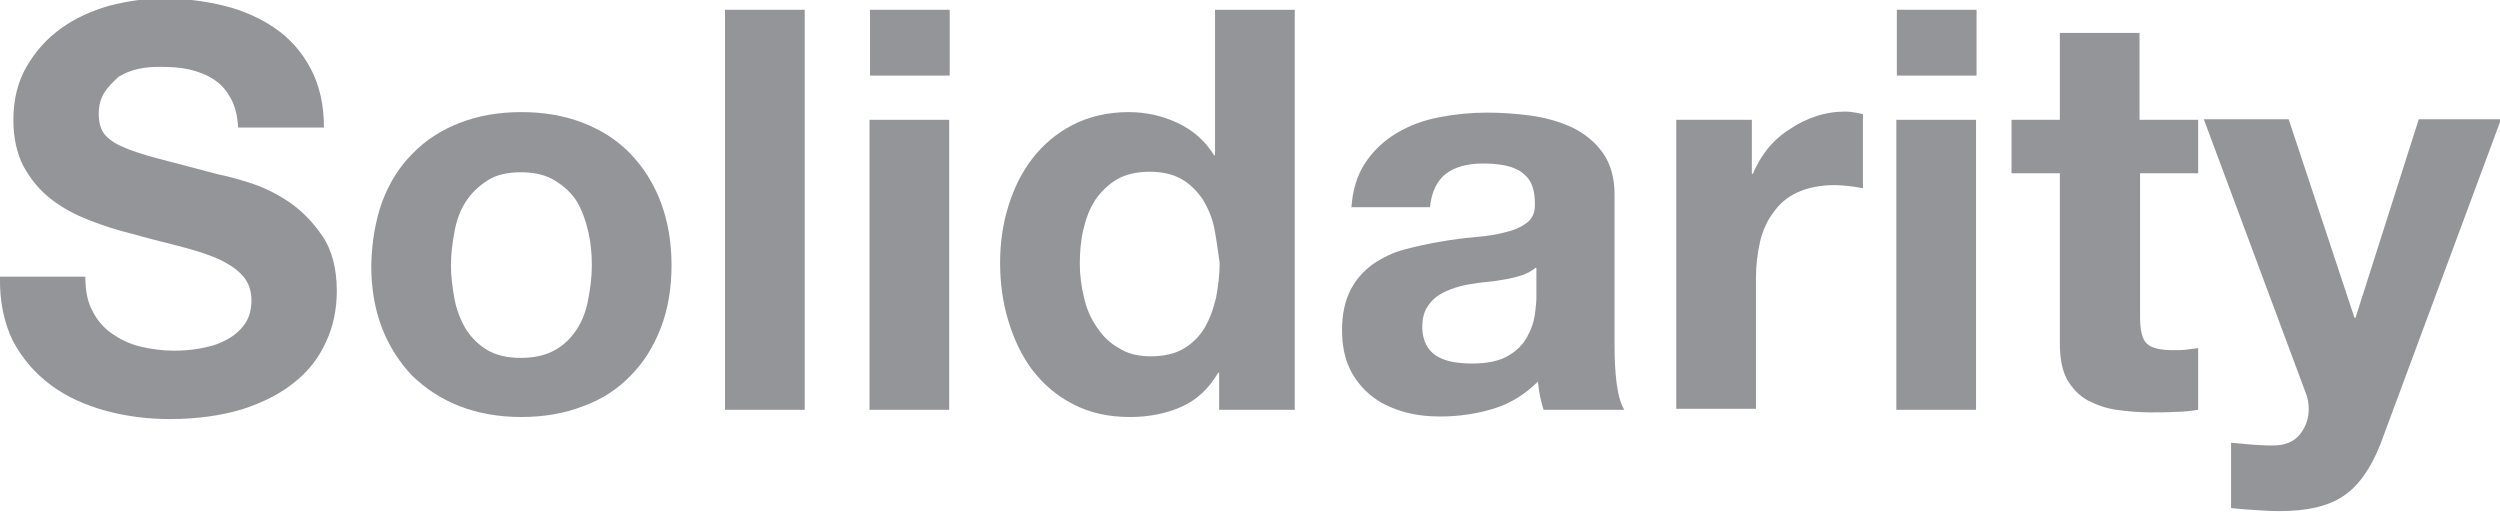
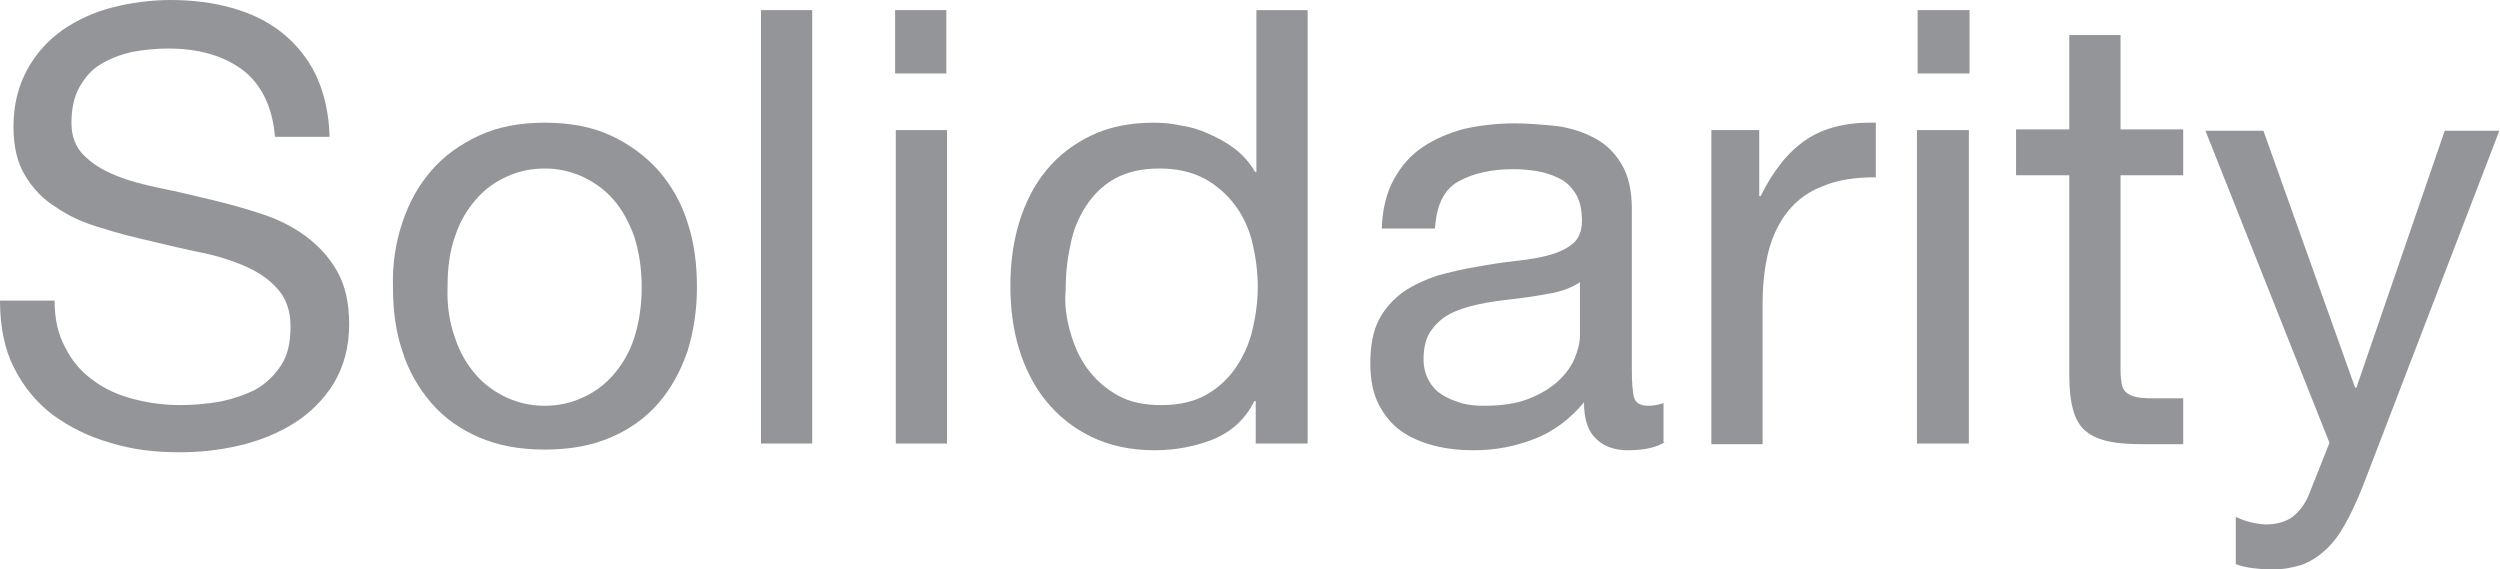
- <svg xmlns="http://www.w3.org/2000/svg" version="1.1" id="Layer_1" x="0px" y="0px" viewBox="0 0 486.2 99.4" style="enable-background:new 0 0 486.2 99.4;" xml:space="preserve">
+ <svg xmlns="http://www.w3.org/2000/svg" version="1.1" id="Layer_1" x="0px" y="0px" viewBox="0 0 370.9 84.4" style="enable-background:new 0 0 370.9 84.4;" xml:space="preserve">
  <style type="text/css">
	.st0{fill:#939598;}
</style>
-   <path class="st0" d="M18,60.5c0.9,1.8,2.2,3.3,3.8,4.4c1.6,1.1,3.4,2,5.5,2.5c2.1,0.5,4.3,0.8,6.5,0.8c1.5,0,3.2-0.1,4.9-0.4  c1.7-0.3,3.4-0.7,4.9-1.5c1.5-0.7,2.8-1.7,3.8-3c1-1.3,1.5-2.9,1.5-4.9c0-2.1-0.7-3.8-2-5.1c-1.3-1.3-3.1-2.4-5.3-3.3  c-2.2-0.9-4.7-1.6-7.4-2.3c-2.8-0.7-5.6-1.4-8.4-2.2c-2.9-0.7-5.7-1.6-8.5-2.7c-2.8-1.1-5.2-2.4-7.4-4.1c-2.2-1.7-3.9-3.8-5.3-6.3  c-1.3-2.5-2-5.5-2-9.1c0-4,0.9-7.5,2.6-10.4c1.7-2.9,3.9-5.4,6.7-7.4c2.8-2,5.9-3.4,9.4-4.4c3.5-0.9,7-1.4,10.5-1.4  c4.1,0,8,0.5,11.7,1.4c3.7,0.9,7.1,2.4,10,4.4c2.9,2,5.2,4.6,6.9,7.8c1.7,3.2,2.6,7,2.6,11.5H46.3c-0.1-2.3-0.6-4.3-1.5-5.8  c-0.8-1.5-1.9-2.7-3.3-3.6c-1.4-0.9-3-1.5-4.7-1.9c-1.8-0.4-3.7-0.5-5.8-0.5c-1.4,0-2.8,0.1-4.1,0.4c-1.4,0.3-2.6,0.8-3.8,1.5  C21.9,16,21,16.9,20.3,18c-0.7,1.1-1.1,2.5-1.1,4.1c0,1.5,0.3,2.8,0.9,3.7c0.6,0.9,1.7,1.8,3.4,2.6c1.7,0.8,4.1,1.6,7.1,2.4  c3,0.8,7,1.8,11.8,3.1c1.5,0.3,3.5,0.8,6,1.6c2.6,0.8,5.1,2,7.7,3.7c2.5,1.7,4.7,3.9,6.6,6.7c1.9,2.8,2.8,6.4,2.8,10.7  c0,3.6-0.7,6.9-2.1,9.9c-1.4,3.1-3.4,5.7-6.2,7.9c-2.7,2.2-6.1,3.9-10.1,5.2c-4,1.2-8.7,1.9-14,1.9c-4.3,0-8.4-0.5-12.5-1.6  c-4-1.1-7.6-2.7-10.7-5c-3.1-2.3-5.5-5.1-7.4-8.6C0.8,62.8-0.1,58.6,0,53.8h16.6C16.6,56.5,17,58.7,18,60.5z" />
-   <path class="st0" d="M74.3,39.3c1.4-3.7,3.3-6.8,5.9-9.4c2.5-2.6,5.6-4.6,9.2-6c3.6-1.4,7.6-2.1,12-2.1c4.4,0,8.4,0.7,12,2.1  s6.7,3.4,9.2,6c2.5,2.6,4.5,5.7,5.9,9.4c1.4,3.7,2.1,7.8,2.1,12.3c0,4.5-0.7,8.6-2.1,12.2c-1.4,3.6-3.3,6.7-5.9,9.3  c-2.5,2.6-5.6,4.6-9.2,5.9c-3.6,1.4-7.6,2.1-12,2.1c-4.4,0-8.4-0.7-12-2.1c-3.6-1.4-6.6-3.4-9.2-5.9c-2.5-2.6-4.5-5.7-5.9-9.3  c-1.4-3.6-2.1-7.7-2.1-12.2C72.3,47.1,73,43,74.3,39.3z M88.4,58.2c0.4,2.1,1.2,4.1,2.2,5.8c1.1,1.7,2.5,3.1,4.2,4.1  c1.7,1,3.9,1.5,6.5,1.5c2.6,0,4.8-0.5,6.6-1.5c1.8-1,3.2-2.4,4.3-4.1c1.1-1.7,1.8-3.6,2.2-5.8c0.4-2.1,0.7-4.3,0.7-6.6  c0-2.3-0.2-4.5-0.7-6.6s-1.2-4.1-2.2-5.8c-1.1-1.7-2.5-3-4.3-4.1c-1.8-1.1-4-1.6-6.6-1.6c-2.6,0-4.8,0.5-6.5,1.6  c-1.7,1.1-3.1,2.4-4.2,4.1c-1.1,1.7-1.8,3.6-2.2,5.8s-0.7,4.4-0.7,6.6C87.7,53.8,88,56,88.4,58.2z" />
-   <path class="st0" d="M156.5,1.9v77.8H141V1.9H156.5z" />
-   <path class="st0" d="M169.2,14.6V1.9h15.5v12.8H169.2z M184.6,23.3v56.4h-15.5V23.3H184.6z" />
-   <path class="st0" d="M236.9,72.5c-1.8,3.1-4.2,5.3-7.1,6.6s-6.3,2-10,2c-4.2,0-7.9-0.8-11.1-2.5c-3.2-1.6-5.8-3.9-7.9-6.6  c-2.1-2.8-3.6-6-4.7-9.6c-1.1-3.6-1.6-7.4-1.6-11.3c0-3.8,0.5-7.4,1.6-11c1.1-3.5,2.6-6.6,4.7-9.3c2.1-2.7,4.7-4.9,7.8-6.5  c3.1-1.6,6.8-2.5,10.9-2.5c3.3,0,6.5,0.7,9.5,2.1c3,1.4,5.4,3.5,7.1,6.3h0.2V1.9h15.5v77.8h-14.7v-7.2H236.9z M236.2,44.6  c-0.4-2.1-1.2-4-2.2-5.7c-1.1-1.6-2.4-3-4.1-4c-1.7-1-3.8-1.5-6.3-1.5c-2.5,0-4.7,0.5-6.4,1.5c-1.7,1-3.1,2.4-4.2,4  c-1.1,1.7-1.8,3.6-2.3,5.7c-0.5,2.1-0.7,4.4-0.7,6.7c0,2.2,0.3,4.4,0.8,6.5c0.5,2.2,1.3,4.1,2.5,5.8c1.1,1.7,2.5,3.1,4.3,4.1  c1.7,1.1,3.8,1.6,6.2,1.6c2.5,0,4.7-0.5,6.4-1.5c1.7-1,3.1-2.4,4.1-4.1c1-1.7,1.7-3.7,2.2-5.8c0.4-2.2,0.7-4.4,0.7-6.8  C236.9,49,236.6,46.8,236.2,44.6z" />
-   <path class="st0" d="M262.8,40.7c0.2-3.6,1.1-6.6,2.7-9c1.6-2.4,3.6-4.3,6.1-5.8c2.5-1.5,5.2-2.5,8.3-3.1c3.1-0.6,6.2-0.9,9.3-0.9  c2.8,0,5.7,0.2,8.6,0.6c2.9,0.4,5.6,1.2,8,2.3c2.4,1.2,4.4,2.8,5.9,4.9c1.5,2.1,2.3,4.8,2.3,8.2v29.3c0,2.5,0.1,5,0.4,7.3  c0.3,2.3,0.8,4.1,1.5,5.2h-15.7c-0.3-0.9-0.5-1.8-0.7-2.7c-0.2-0.9-0.3-1.8-0.4-2.8c-2.5,2.5-5.4,4.3-8.7,5.3  c-3.3,1-6.8,1.5-10.2,1.5c-2.7,0-5.2-0.3-7.5-1c-2.3-0.7-4.4-1.7-6.1-3.1c-1.7-1.4-3.1-3.1-4.1-5.2c-1-2.1-1.5-4.6-1.5-7.5  c0-3.2,0.6-5.8,1.7-7.9c1.1-2.1,2.6-3.7,4.4-5c1.8-1.2,3.8-2.2,6.1-2.8c2.3-0.6,4.6-1.1,6.9-1.5c2.3-0.4,4.6-0.7,6.9-0.9  c2.3-0.2,4.3-0.5,6-1c1.7-0.4,3.1-1.1,4.1-1.9c1-0.8,1.5-2.1,1.4-3.7c0-1.7-0.3-3-0.8-4s-1.3-1.7-2.2-2.3c-0.9-0.5-2-0.9-3.2-1.1  c-1.2-0.2-2.5-0.3-3.9-0.3c-3.1,0-5.5,0.7-7.2,2c-1.7,1.3-2.8,3.5-3.1,6.5H262.8z M298.6,52.1c-0.7,0.6-1.5,1-2.5,1.4  c-1,0.3-2,0.6-3.2,0.8c-1.1,0.2-2.3,0.4-3.5,0.5c-1.2,0.1-2.5,0.3-3.7,0.5c-1.2,0.2-2.3,0.5-3.4,0.9c-1.1,0.4-2.1,0.9-2.9,1.5  c-0.8,0.6-1.5,1.4-2,2.3c-0.5,0.9-0.8,2.1-0.8,3.6c0,1.4,0.3,2.5,0.8,3.5c0.5,0.9,1.2,1.7,2.1,2.2c0.9,0.5,1.9,0.9,3.1,1.1  c1.2,0.2,2.4,0.3,3.6,0.3c3.1,0,5.4-0.5,7.1-1.5c1.7-1,2.9-2.2,3.7-3.7c0.8-1.4,1.3-2.9,1.5-4.3c0.2-1.5,0.3-2.6,0.3-3.5V52.1z" />
-   <path class="st0" d="M340.7,23.3v10.5h0.2c0.7-1.7,1.7-3.4,2.9-4.9c1.2-1.5,2.7-2.8,4.3-3.8c1.6-1.1,3.3-1.9,5.1-2.5  c1.8-0.6,3.7-0.9,5.7-0.9c1,0,2.1,0.2,3.4,0.5v14.4c-0.7-0.1-1.6-0.3-2.6-0.4c-1-0.1-2-0.2-2.9-0.2c-2.8,0-5.2,0.5-7.2,1.4  c-2,0.9-3.5,2.2-4.7,3.9c-1.2,1.6-2.1,3.5-2.6,5.7c-0.5,2.2-0.8,4.5-0.8,7.1v25.4H326V23.3H340.7z" />
-   <path class="st0" d="M368.9,14.6V1.9h15.5v12.8H368.9z M384.3,23.3v56.4h-15.5V23.3H384.3z" />
-   <path class="st0" d="M427.5,23.3v10.4h-11.3v27.9c0,2.6,0.4,4.4,1.3,5.2c0.9,0.9,2.6,1.3,5.2,1.3c0.9,0,1.7,0,2.5-0.1  c0.8-0.1,1.6-0.2,2.3-0.3v12c-1.3,0.2-2.8,0.4-4.4,0.4c-1.6,0.1-3.2,0.1-4.7,0.1c-2.4,0-4.7-0.2-6.8-0.5c-2.1-0.3-4-1-5.7-1.9  c-1.6-0.9-2.9-2.3-3.9-4c-0.9-1.7-1.4-4-1.4-6.9V33.7h-9.4V23.3h9.4V6.4h15.5v16.9H427.5z" />
-   <path class="st0" d="M455.7,96.5c-3,2-7.1,2.9-12.4,2.9c-1.6,0-3.2-0.1-4.7-0.2c-1.6-0.1-3.1-0.2-4.7-0.4V86.1  c1.5,0.1,2.9,0.3,4.5,0.4c1.5,0.1,3.1,0.2,4.6,0.1c2-0.2,3.5-1,4.5-2.4c1-1.4,1.5-2.9,1.5-4.6c0-1.2-0.2-2.4-0.7-3.5l-19.7-52.9  h16.5l12.8,38.6h0.2l12.3-38.6h16l-23.5,63.3C461,91.2,458.7,94.5,455.7,96.5z" />
+   <path class="st0" d="M35.9,10.3C33,8.2,29.4,7.2,24.9,7.2c-1.8,0-3.6,0.2-5.3,0.5c-1.7,0.4-3.3,1-4.6,1.8c-1.4,0.8-2.4,2-3.2,3.4  c-0.8,1.4-1.2,3.2-1.2,5.3c0,2,0.6,3.6,1.8,4.8c1.2,1.2,2.7,2.2,4.7,3c1.9,0.8,4.2,1.4,6.6,1.9c2.5,0.5,5,1.1,7.5,1.7  c2.5,0.6,5.1,1.3,7.5,2.1c2.5,0.8,4.7,1.9,6.6,3.3c1.9,1.4,3.5,3.1,4.7,5.2c1.2,2.1,1.8,4.7,1.8,7.9c0,3.4-0.8,6.3-2.3,8.8  c-1.5,2.4-3.5,4.4-5.9,5.9c-2.4,1.5-5.1,2.6-8.1,3.3c-3,0.7-5.9,1-8.9,1c-3.6,0-7-0.4-10.2-1.4c-3.2-0.9-6-2.3-8.5-4.1  c-2.4-1.8-4.4-4.2-5.8-7C0.7,51.9,0,48.5,0,44.6h8.1c0,2.7,0.5,5,1.6,7c1,2,2.4,3.6,4.1,4.8c1.7,1.3,3.7,2.2,6,2.8  c2.3,0.6,4.6,0.9,7,0.9c1.9,0,3.9-0.2,5.8-0.5c1.9-0.4,3.7-1,5.3-1.8c1.6-0.9,2.8-2.1,3.8-3.6c1-1.5,1.4-3.4,1.4-5.8  c0-2.2-0.6-4-1.8-5.4c-1.2-1.4-2.7-2.5-4.7-3.4c-2-0.9-4.2-1.6-6.6-2.1c-2.5-0.5-5-1.1-7.5-1.7c-2.6-0.6-5.1-1.2-7.5-2  c-2.5-0.7-4.7-1.7-6.6-3c-2-1.2-3.5-2.8-4.7-4.8C2.6,24.2,2,21.8,2,18.8c0-3.2,0.7-6,2-8.4C5.3,8,7,6.1,9.2,4.5  c2.2-1.5,4.7-2.7,7.5-3.4C19.5,0.4,22.3,0,25.3,0c3.3,0,6.4,0.4,9.2,1.2c2.8,0.8,5.3,2,7.4,3.7c2.1,1.7,3.8,3.8,5,6.3  c1.2,2.6,1.9,5.6,2,9.1h-8.1C40.4,15.7,38.7,12.4,35.9,10.3z" />
+   <path class="st0" d="M59.7,33c1-3,2.4-5.5,4.3-7.7c1.9-2.2,4.3-3.9,7.1-5.2c2.8-1.3,6.1-1.9,9.7-1.9c3.7,0,7,0.6,9.8,1.9  c2.8,1.3,5.1,3,7.1,5.2c1.9,2.2,3.4,4.8,4.3,7.7c1,3,1.4,6.2,1.4,9.6c0,3.4-0.5,6.6-1.4,9.5c-1,2.9-2.4,5.5-4.3,7.7  c-1.9,2.2-4.3,3.9-7.1,5.1c-2.8,1.2-6,1.8-9.8,1.8c-3.7,0-6.9-0.6-9.7-1.8c-2.8-1.2-5.2-2.9-7.1-5.1c-1.9-2.2-3.4-4.8-4.3-7.7  c-1-2.9-1.4-6.1-1.4-9.5C58.2,39.1,58.7,36,59.7,33z M67.5,50.1c0.7,2.2,1.8,4,3.1,5.5c1.3,1.5,2.9,2.6,4.6,3.4  c1.8,0.8,3.6,1.2,5.6,1.2s3.9-0.4,5.6-1.2c1.8-0.8,3.3-1.9,4.6-3.4c1.3-1.5,2.4-3.3,3.1-5.5c0.7-2.2,1.1-4.7,1.1-7.5  c0-2.8-0.4-5.3-1.1-7.5c-0.8-2.2-1.8-4-3.1-5.5c-1.3-1.5-2.9-2.6-4.6-3.4c-1.8-0.8-3.6-1.2-5.6-1.2s-3.9,0.4-5.6,1.2  c-1.8,0.8-3.3,1.9-4.6,3.4c-1.3,1.5-2.4,3.3-3.1,5.5c-0.8,2.2-1.1,4.7-1.1,7.5C66.3,45.4,66.7,47.9,67.5,50.1z" />
+   <path class="st0" d="M120.5,1.5v64.3h-7.6V1.5H120.5z" />
+   <path class="st0" d="M132.8,10.9V1.5h7.6v9.4H132.8z M140.5,19.3v46.5h-7.6V19.3H140.5z" />
+   <path class="st0" d="M186.3,65.8v-6.3h-0.2c-1.3,2.6-3.2,4.4-5.9,5.6c-2.7,1.1-5.7,1.7-8.9,1.7c-3.6,0-6.7-0.7-9.4-2  c-2.7-1.3-4.9-3.1-6.7-5.3c-1.8-2.2-3.1-4.8-4-7.7c-0.9-2.9-1.3-6.1-1.3-9.4c0-3.3,0.4-6.4,1.3-9.4c0.9-2.9,2.2-5.5,4-7.7  c1.8-2.2,4-3.9,6.7-5.2c2.7-1.3,5.8-1.9,9.3-1.9c1.2,0,2.5,0.1,3.9,0.4c1.4,0.2,2.8,0.6,4.1,1.2c1.4,0.6,2.7,1.3,3.9,2.2  c1.2,0.9,2.3,2.1,3.1,3.5h0.2V1.5h7.6v64.3H186.3z M158.8,49.3c0.6,2.1,1.4,3.9,2.6,5.5c1.2,1.6,2.7,2.9,4.5,3.9  c1.8,1,4,1.4,6.4,1.4c2.6,0,4.8-0.5,6.6-1.5c1.8-1,3.3-2.4,4.4-4c1.1-1.6,2-3.5,2.5-5.6c0.5-2.1,0.8-4.2,0.8-6.4  c0-2.3-0.3-4.5-0.8-6.6c-0.5-2.1-1.4-4-2.6-5.6s-2.7-2.9-4.5-3.9c-1.9-1-4.1-1.5-6.7-1.5c-2.6,0-4.8,0.5-6.6,1.5  c-1.8,1-3.2,2.4-4.3,4.1c-1.1,1.7-1.9,3.6-2.3,5.8c-0.5,2.2-0.7,4.4-0.7,6.7C157.9,45.1,158.2,47.2,158.8,49.3z" />
+   <path class="st0" d="M247,65.6c-1.3,0.8-3.1,1.2-5.5,1.2c-2,0-3.6-0.6-4.7-1.7c-1.2-1.1-1.8-2.9-1.8-5.4c-2.1,2.5-4.5,4.3-7.3,5.4  c-2.8,1.1-5.8,1.7-9,1.7c-2.1,0-4.1-0.2-6-0.7c-1.9-0.5-3.5-1.2-4.9-2.2c-1.4-1-2.5-2.4-3.3-4c-0.8-1.6-1.2-3.6-1.2-6  c0-2.6,0.4-4.8,1.3-6.5c0.9-1.7,2.1-3,3.6-4.1c1.5-1,3.2-1.8,5-2.4c1.9-0.5,3.8-1,5.8-1.3c2.1-0.4,4.1-0.7,6-0.9  c1.9-0.2,3.6-0.5,5-0.9c1.4-0.4,2.6-1,3.4-1.7c0.8-0.7,1.3-1.8,1.3-3.3c0-1.7-0.3-3-0.9-4c-0.6-1-1.4-1.8-2.4-2.3  c-1-0.5-2.1-0.9-3.3-1.1c-1.2-0.2-2.4-0.3-3.6-0.3c-3.2,0-5.9,0.6-8.1,1.8c-2.2,1.2-3.3,3.6-3.5,7H205c0.1-2.9,0.7-5.3,1.8-7.3  s2.5-3.6,4.3-4.8c1.8-1.2,3.9-2.1,6.2-2.7c2.3-0.5,4.8-0.8,7.4-0.8c2.1,0,4.2,0.2,6.3,0.4c2.1,0.3,3.9,0.9,5.6,1.8  c1.7,0.9,3,2.2,4,3.9c1,1.7,1.5,3.9,1.5,6.6v23.9c0,1.8,0.1,3.1,0.3,4c0.2,0.8,0.9,1.3,2.1,1.3c0.7,0,1.4-0.1,2.3-0.4V65.6z   M234.5,41.8c-1,0.7-2.2,1.2-3.8,1.6c-1.6,0.3-3.2,0.6-4.9,0.8c-1.7,0.2-3.4,0.4-5.2,0.7c-1.7,0.3-3.3,0.7-4.7,1.3  c-1.4,0.6-2.5,1.4-3.4,2.6c-0.9,1.1-1.3,2.6-1.3,4.5c0,1.3,0.3,2.3,0.8,3.2s1.2,1.6,2,2.1c0.8,0.5,1.8,0.9,2.8,1.2s2.2,0.4,3.4,0.4  c2.5,0,4.7-0.3,6.5-1c1.8-0.7,3.3-1.6,4.4-2.6c1.1-1,2-2.2,2.5-3.4c0.5-1.2,0.8-2.4,0.8-3.4V41.8z" />
+   <path class="st0" d="M261,19.3v9.8h0.2c1.9-3.8,4.1-6.6,6.8-8.4c2.7-1.8,6.1-2.6,10.3-2.5v8.1c-3.1,0-5.7,0.4-7.8,1.3  c-2.2,0.8-3.9,2.1-5.2,3.7c-1.3,1.6-2.3,3.6-2.9,5.9c-0.6,2.3-0.9,5-0.9,8v20.7h-7.6V19.3H261z" />
+   <path class="st0" d="M284.5,10.9V1.5h7.7v9.4H284.5z M292.1,19.3v46.5h-7.7V19.3H292.1z" />
+   <path class="st0" d="M323.9,19.3V26h-9.3v28.9c0,0.9,0.1,1.6,0.2,2.2c0.1,0.5,0.4,1,0.9,1.3c0.4,0.3,1,0.5,1.8,0.6  c0.8,0.1,1.7,0.1,2.9,0.1h3.5v6.8h-5.9c-2,0-3.7-0.1-5.1-0.4c-1.4-0.3-2.6-0.8-3.4-1.5c-0.9-0.7-1.5-1.7-1.9-3.1  c-0.4-1.3-0.6-3.1-0.6-5.2V26h-7.9v-6.8h7.9v-14h7.6v14H323.9z" />
+   <path class="st0" d="M350.6,72c-0.9,2.3-1.8,4.2-2.7,5.8c-0.9,1.6-1.8,2.8-2.9,3.8c-1.1,1-2.2,1.7-3.5,2.2c-1.3,0.4-2.8,0.7-4.5,0.7  c-0.9,0-1.8-0.1-2.7-0.2c-0.9-0.1-1.8-0.3-2.6-0.6v-7c0.7,0.3,1.4,0.6,2.3,0.8c0.9,0.2,1.6,0.3,2.2,0.3c1.6,0,2.9-0.4,3.9-1.1  c1-0.8,1.8-1.8,2.4-3.2l3.1-7.8l-18.4-46.3h8.6l13.6,38.1h0.2l13.1-38.1h8.1L350.6,72z" />
</svg>
